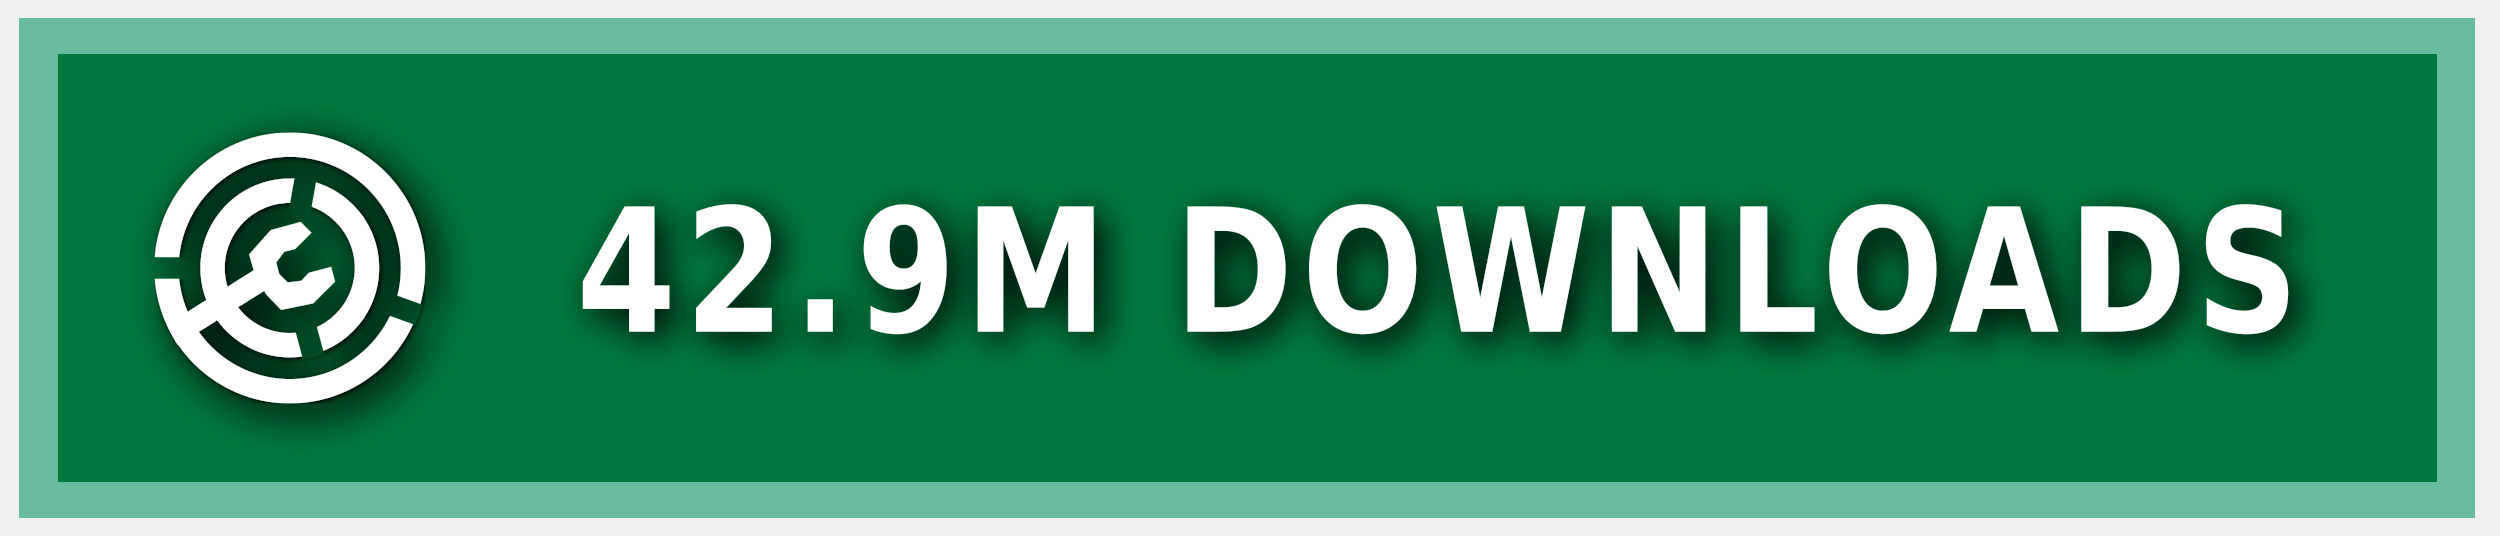
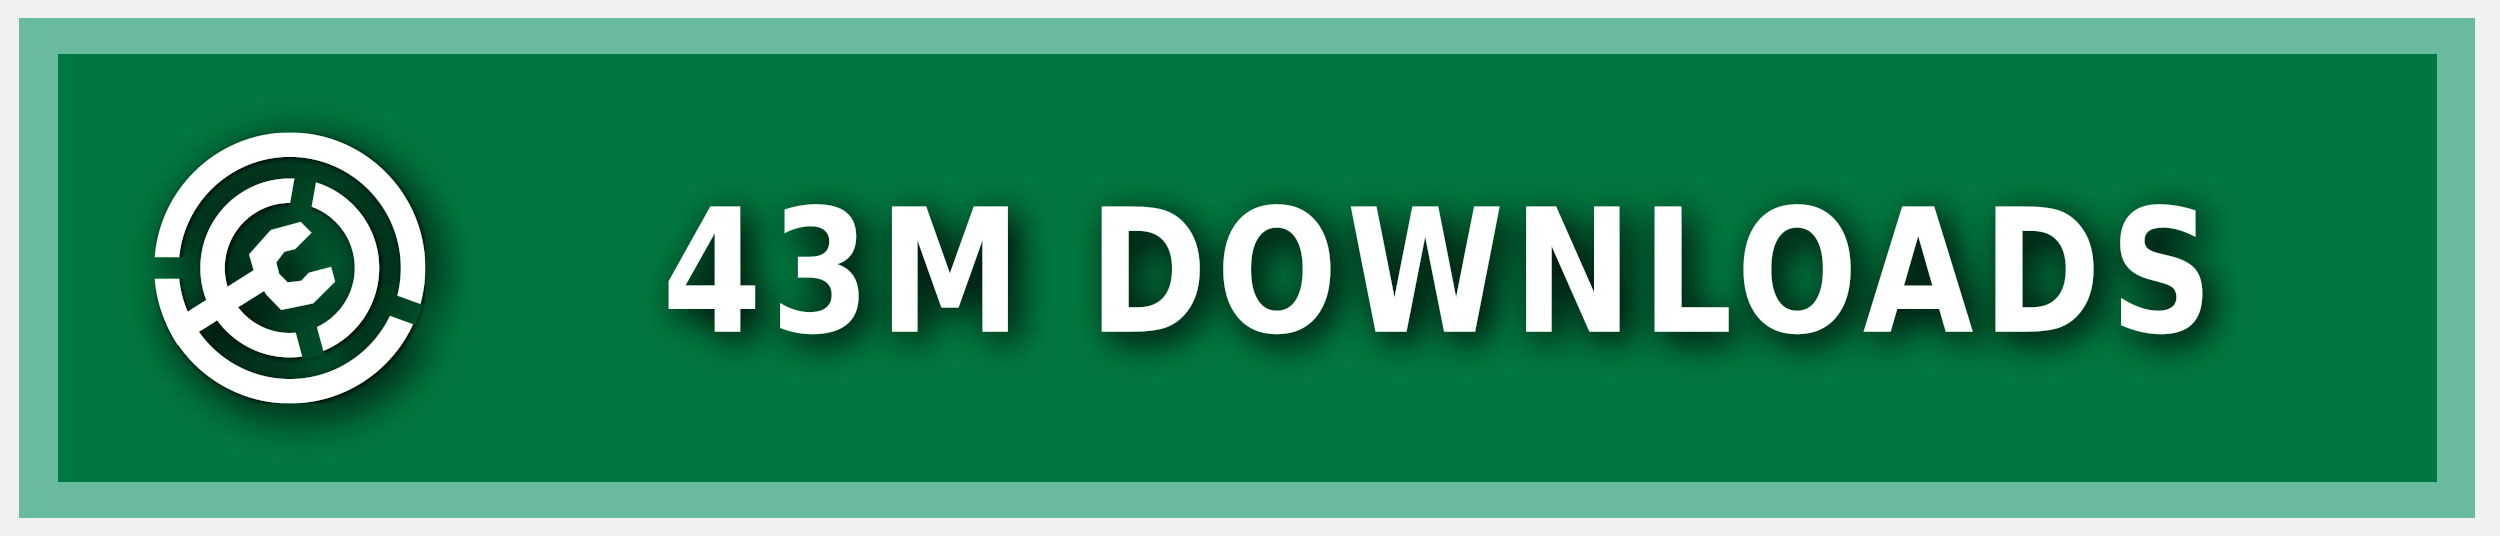
<svg xmlns="http://www.w3.org/2000/svg" xmlns:ns1="https://boxy-svg.com" width="140" height="30" role="img" aria-label="MODRINTH">
  <style> g:not(.noshadow) { filter: drop-shadow(0.5px 0.5px 1.0px black); } </style>
  <defs>
    <ns1:guide x="121.656" y="10.118" angle="90" />
    <ns1:guide x="127.198" y="17.628" angle="90" />
    <ns1:guide x="8.199" y="-3.08" angle="0" />
    <ns1:guide x="20.449" y="-4.101" angle="0" />
    <ns1:guide x="121.656" y="10.118" angle="90" />
    <ns1:guide x="127.198" y="17.628" angle="90" />
    <ns1:guide x="8.199" y="-3.08" angle="0" />
    <ns1:guide x="20.449" y="-4.101" angle="0" />
  </defs>
  <g class="noshadow" shape-rendering="crispEdges" style="" transform="matrix(1.074564, 0, 0, 1, 0, 0)">
    <rect x="1" y="1" width="128" height="28" style="fill: #00954E;" />
    <rect x="1" y="1" width="128" height="28" style="fill: rgba(0, 0, 0, 0.2);" />
    <rect x="2" y="2" width="126" height="26" style="fill: none; stroke-width:2px; stroke: rgba(211, 255, 255, 0.5);" />
  </g>
  <g fill-rule="evenodd" stroke-linejoin="round" stroke-miterlimit="1.5" clip-rule="evenodd" transform="matrix(1.2, 0, 0, 1.2, -1.2, -1.5)">
    <path fill="none" d="M 8.199 7.432 L 20.846 7.432 L 20.846 20.079 L 8.199 20.079 L 8.199 7.432 Z" style="" />
    <g clip-path="url(#a)" transform="matrix(0.126469, 0, 0, 0.126469, 8.198999, 7.431019)" style="">
      <path fill="#ffffff" d="M50 17c18.207 0 32.988 14.787 32.988 33S68.207 83 50 83 17.012 68.213 17.012 50 31.793 17 50 17Zm0 9c13.24 0 23.988 10.755 23.988 24S63.24 74 50 74 26.012 63.245 26.012 50 36.76 26 50 26Z" />
    </g>
    <g clip-path="url(#b)" transform="matrix(0.126469, 0, 0, 0.126469, 8.198999, 7.431019)" style="">
      <path fill="#ffffff" d="M50 0c27.596 0 50 22.404 50 50s-22.404 50-50 50S0 77.596 0 50 22.404 0 50 0Zm0 9c22.629 0 41 18.371 41 41S72.629 91 50 91 9 72.629 9 50 27.371 9 50 9Z" />
    </g>
    <g class="noshadow" clip-path="url(#c)" transform="matrix(0.112383, 0, 0, 0.122032, 8.268063, 7.737635)" style="">
      <path fill="none" stroke="#ffffff" stroke-width="9" d="M 50 50 L 5.171 75.882" />
    </g>
    <path fill="#ffffff" d="M 12.909 14.103 L 12.625 13.123 L 13.637 11.985 L 15.028 11.605 L 15.534 12.111 L 14.775 12.87 L 14.269 12.996 L 13.89 13.502 L 14.032 14.038 L 14.425 14.429 L 15.053 14.354 L 15.415 13.979 L 16.452 13.701 L 16.637 14.392 L 15.613 15.407 L 14.121 15.714 L 13.415 14.979 L 12.909 14.103 Z" style="" />
    <clipPath id="clip-1">
      <path d="M50 0c27.596 0 50 22.404 50 50s-22.404 50-50 50S0 77.596 0 50 22.404 0 50 0Zm0 39.549c5.768 0 10.451 4.683 10.451 10.451 0 5.768-4.683 10.451-10.451 10.451-5.768 0-10.451-4.683-10.451-10.451 0-5.768 4.683-10.451 10.451-10.451Z" />
    </clipPath>
    <g class="noshadow" clip-path="url(#clip-1)" transform="matrix(0.064459, 0.010209, -0.018807, 0.118741, -9.215255, -61.72825)" style="transform-origin: 27.985px 74.177px;">
      <path fill="none" stroke="#ffffff" stroke-width="9" d="M 49.29 67.75 L 6.679 80.603" style="" />
    </g>
  </g>
  <g>
    <clipPath id="a">
      <path fill-rule="evenodd" stroke-linejoin="round" stroke-miterlimit="1.5" clip-rule="evenodd" d="M100 0H0v100h100V0ZM46.002 49.295l.076 1.757 8.83 32.963 7.843-2.102-8.596-32.094 5.804-32.932-7.997-1.41-5.96 33.818Z" />
    </clipPath>
    <clipPath id="b">
      <path d="M0 0v46h50l1.368.241L99 63.578l-2.736 7.517L49.295 54H0v46h100V0H0Z" />
    </clipPath>
    <clipPath id="c">
      <path d="M50 0c27.596 0 50 22.404 50 50s-22.404 50-50 50S0 77.596 0 50 22.404 0 50 0Zm0 39.549c5.768 0 10.451 4.683 10.451 10.451 0 5.768-4.683 10.451-10.451 10.451-5.768 0-10.451-4.683-10.451-10.451 0-5.768 4.683-10.451 10.451-10.451Z" />
    </clipPath>
  </g>
  <g fill="#fff" text-anchor="middle" font-family="Verdana,Geneva,DejaVu Sans,sans-serif" text-rendering="geometricPrecision" font-size="100" transform="matrix(1, 0, 0, 1, 13, 0)">
-     <text style="font-size: 80px; font-weight: 700; white-space: pre;" transform="matrix(0.1, 0, 0, 0.120296, 0, -3.678133)" x="675" y="185" letter-spacing="5">42.9M DOWNLOADS</text>
+     <text style="font-size: 80px; font-weight: 700; white-space: pre;" transform="matrix(0.1, 0, 0, 0.120296, 0, -3.678133)" x="675" y="185" letter-spacing="5">43M DOWNLOADS</text>
  </g>
</svg>
